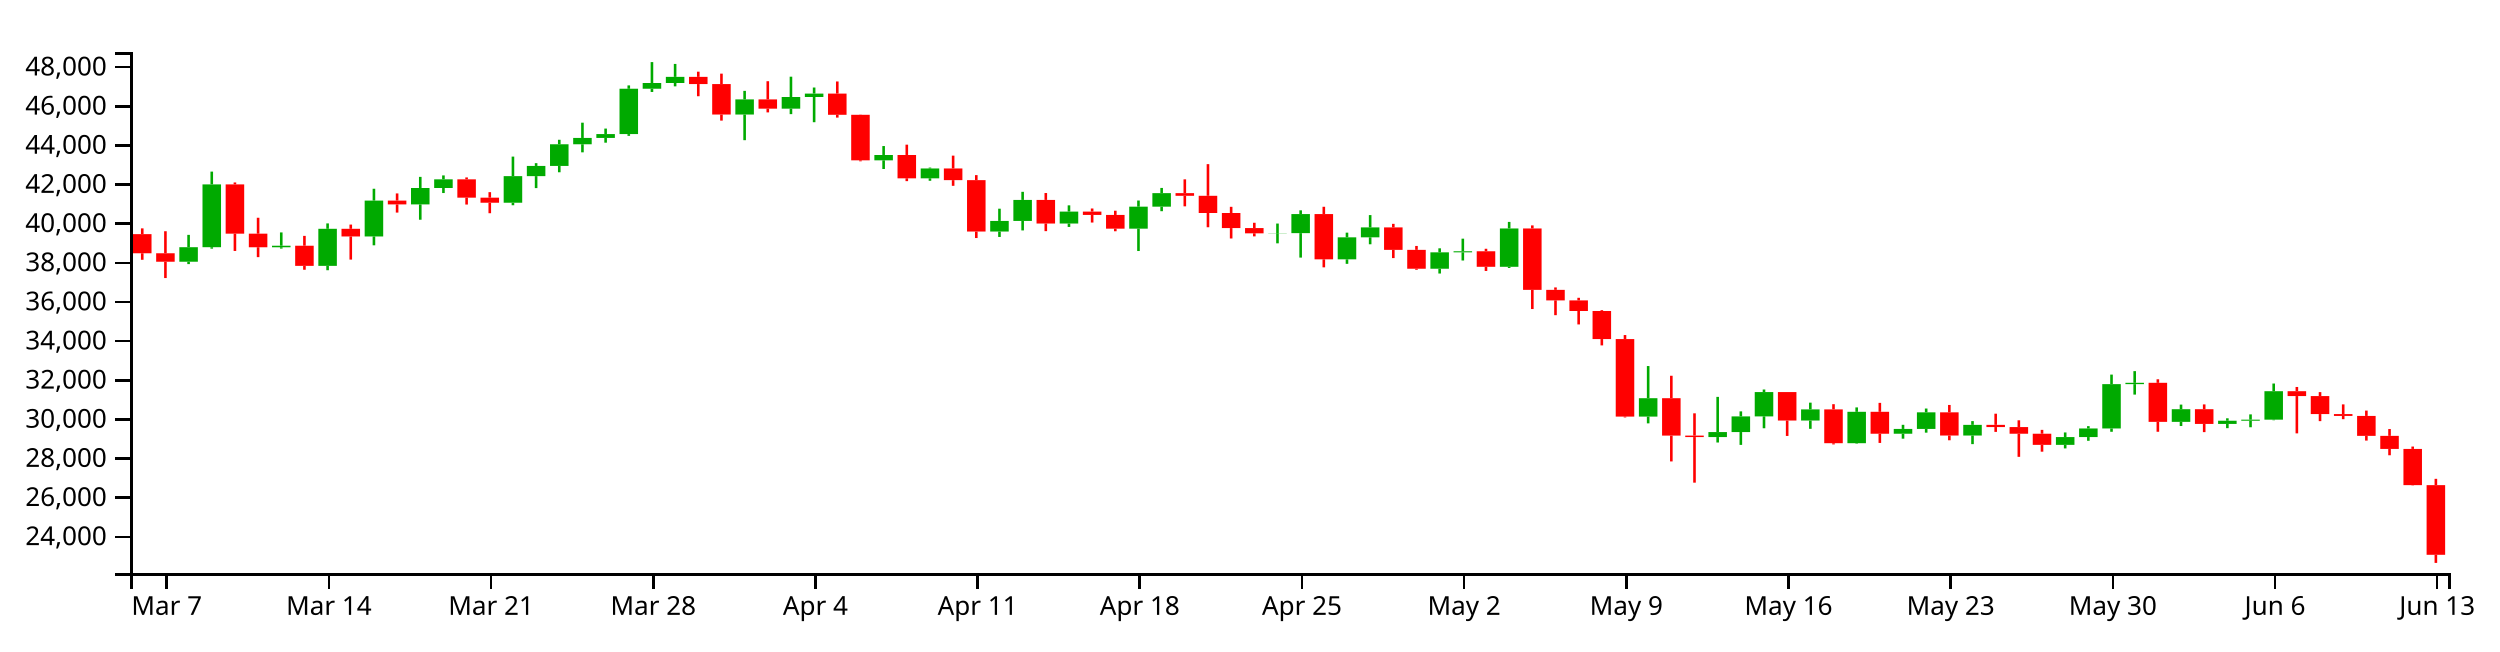
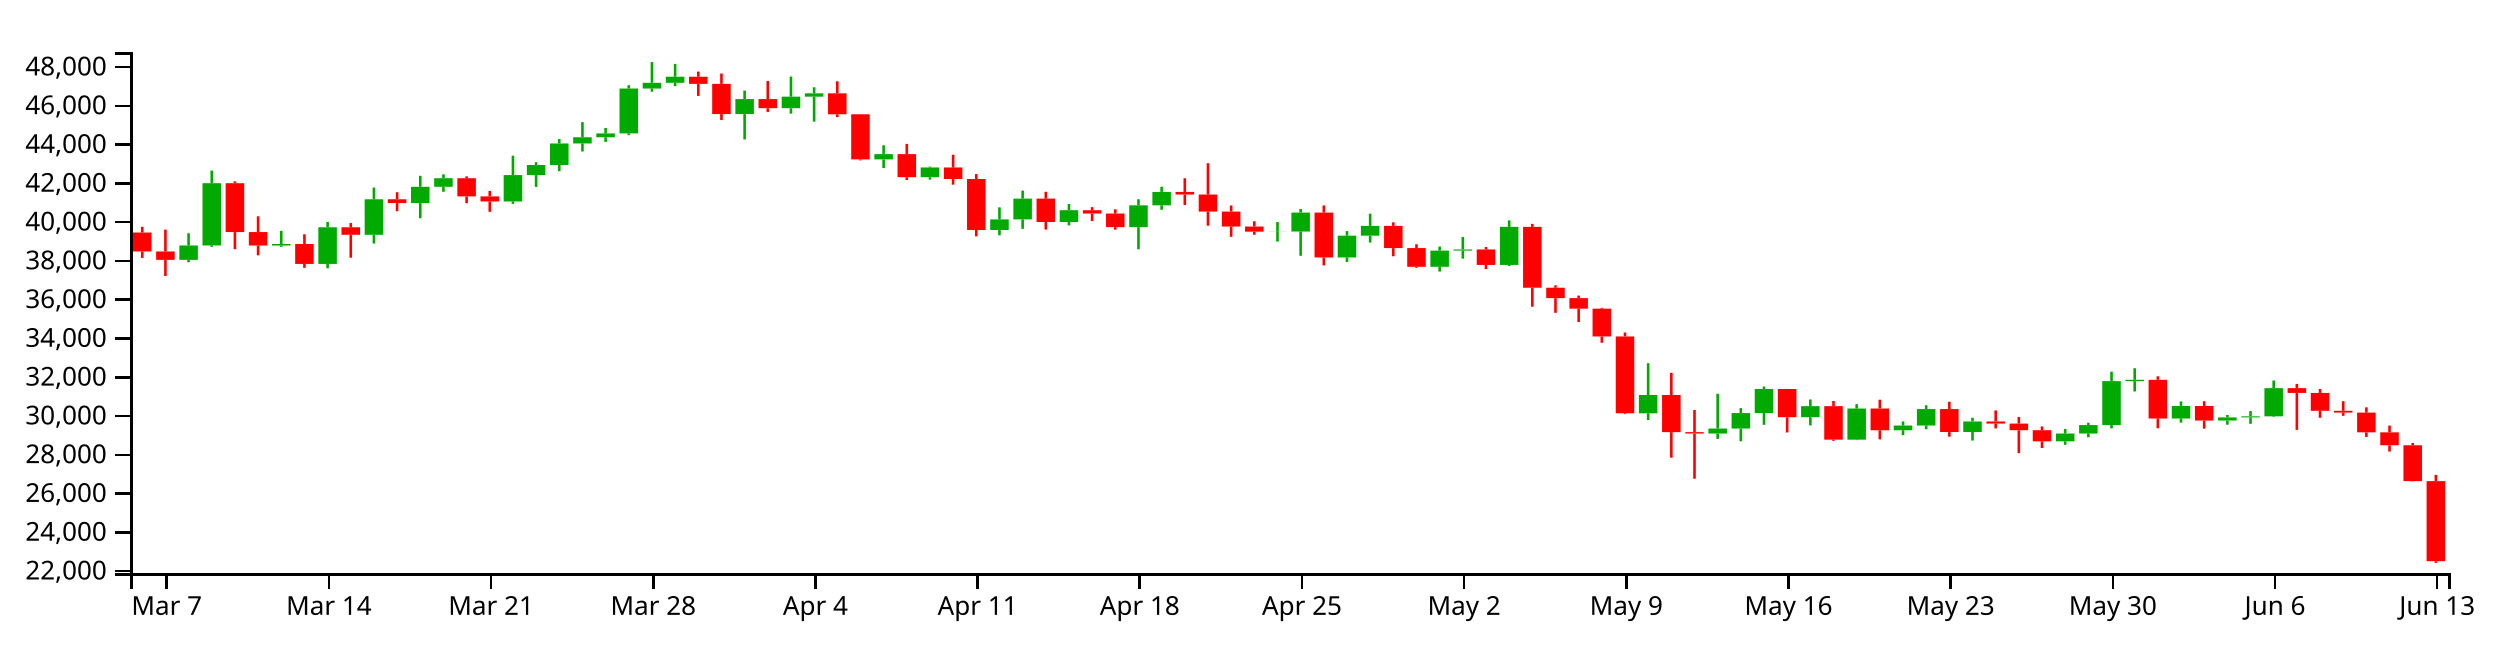
<svg xmlns="http://www.w3.org/2000/svg" version="1.1" width="960" height="250">
  <g transform="translate(50,20)">
    <style>.axis path,.axis line{fill:none;stroke:#000;shape-rendering:crispEdges;}path.candle{stroke:#000000;}path.candle.body{stroke-width:0;}path.candle.up{fill:#00AA00;stroke:#00AA00;}path.candle.down{fill:#FF0000;stroke:#FF0000;}</style>
    <g class="candlestick">
      <g class="data">
-         <path class="candle body up" d="M 18.86 80.513 l 7.117 0 L 25.978 74.932 l -7.117 0 L 18.86 80.513 M 27.757 74.932 l 7.117 0 L 34.874 50.801 l -7.117 0 L 27.757 74.932 M 54.446 74.94 l 7.117 0 L 61.563 74.356 l -7.117 0 L 54.446 74.94 M 72.239 82.096 l 7.117 0 L 79.356 67.862 l -7.117 0 L 72.239 82.096 M 90.032 70.801 l 7.117 0 L 97.149 57.021 l -7.117 0 L 90.032 70.801 M 107.825 58.495 l 7.117 0 L 114.942 52.185 l -7.117 0 L 107.825 58.495 M 116.721 52.185 l 7.117 0 L 123.838 48.851 l -7.117 0 L 116.721 52.185 M 143.411 57.861 l 7.117 0 L 150.528 47.626 l -7.117 0 L 143.411 57.861 M 152.307 47.626 l 7.117 0 L 159.424 43.729 l -7.117 0 L 152.307 47.626 M 161.204 43.729 l 7.117 0 L 168.321 35.397 l -7.117 0 L 161.204 43.729 M 170.1 35.397 l 7.117 0 L 177.217 32.979 l -7.117 0 L 170.1 35.397 M 178.996 32.979 l 7.117 0 L 186.114 31.491 l -7.117 0 L 178.996 32.979 M 187.893 31.491 l 7.117 0 L 195.01 14.082 l -7.117 0 L 187.893 31.491 M 196.789 14.082 l 7.117 0 L 203.906 11.869 l -7.117 0 L 196.789 14.082 M 205.686 11.869 l 7.117 0 L 212.803 9.52 l -7.117 0 L 205.686 11.869 M 232.375 23.983 l 7.117 0 L 239.492 18.172 l -7.117 0 L 232.375 23.983 M 250.168 21.723 l 7.117 0 L 257.285 17.242 l -7.117 0 L 250.168 21.723 M 259.064 17.241 l 7.117 0 L 266.182 15.94 l -7.117 0 L 259.064 17.241 M 285.754 41.567 l 7.117 0 L 292.871 39.51 l -7.117 0 L 285.754 41.567 M 303.547 48.469 l 7.117 0 L 310.664 44.697 l -7.117 0 L 303.547 48.469 M 330.236 68.921 l 7.117 0 L 337.353 64.83 l -7.117 0 L 330.236 68.921 M 339.132 64.83 l 7.117 0 L 346.25 56.767 l -7.117 0 L 339.132 64.83 M 356.925 65.826 l 7.117 0 L 364.042 61.245 l -7.117 0 L 356.925 65.826 M 383.615 67.812 l 7.117 0 L 390.732 59.372 l -7.117 0 L 383.615 67.812 M 392.511 59.372 l 7.117 0 L 399.628 54.172 l -7.117 0 L 392.511 59.372 M 436.993 69.589 l 7.117 0 L 444.11 69.525 l -7.117 0 L 436.993 69.589 M 445.89 69.525 l 7.117 0 L 453.007 62.191 l -7.117 0 L 445.89 69.525 M 463.683 79.576 l 7.117 0 L 470.8 71.136 l -7.117 0 L 463.683 79.576 M 472.579 71.136 l 7.117 0 L 479.696 67.331 l -7.117 0 L 472.579 71.136 M 499.268 83.197 l 7.117 0 L 506.385 76.903 l -7.117 0 L 499.268 83.197 M 508.165 76.903 l 7.117 0 L 515.282 76.476 l -7.117 0 L 508.165 76.903 M 525.958 82.46 l 7.117 0 L 533.075 67.722 l -7.117 0 L 525.958 82.46 M 579.336 139.985 l 7.117 0 L 586.453 132.899 l -7.117 0 L 579.336 139.985 M 606.026 147.834 l 7.117 0 L 613.143 145.901 l -7.117 0 L 606.026 147.834 M 614.922 145.901 l 7.117 0 L 622.039 139.891 l -7.117 0 L 614.922 145.901 M 623.818 139.891 l 7.117 0 L 630.936 130.556 l -7.117 0 L 623.818 139.891 M 641.611 141.49 l 7.117 0 L 648.729 137.199 l -7.117 0 L 641.611 141.49 M 659.404 150.197 l 7.117 0 L 666.521 138.144 l -7.117 0 L 659.404 150.197 M 677.197 146.547 l 7.117 0 L 684.314 144.713 l -7.117 0 L 677.197 146.547 M 686.094 144.713 l 7.117 0 L 693.211 138.334 l -7.117 0 L 686.094 144.713 M 703.886 147.238 l 7.117 0 L 711.004 143.139 l -7.117 0 L 703.886 147.238 M 739.472 150.84 l 7.117 0 L 746.589 147.822 l -7.117 0 L 739.472 150.84 M 748.369 147.822 l 7.117 0 L 755.486 144.54 l -7.117 0 L 748.369 147.822 M 757.265 144.54 l 7.117 0 L 764.382 127.51 l -7.117 0 L 757.265 144.54 M 766.162 127.51 l 7.117 0 L 773.279 127.008 l -7.117 0 L 766.162 127.51 M 783.954 142.002 l 7.117 0 L 791.072 137.141 l -7.117 0 L 783.954 142.002 M 801.747 142.796 l 7.117 0 L 808.864 141.565 l -7.117 0 L 801.747 142.796 M 810.644 141.565 l 7.117 0 L 817.761 141.15 l -7.117 0 L 810.644 141.565 M 819.54 141.15 l 7.117 0 L 826.657 130.224 l -7.117 0 L 819.54 141.15" />
-         <path class="candle body down" d="M 1.068 69.917 l 7.117 0 L 8.185 77.26 l -7.117 0 L 1.068 69.917 M 9.964 77.261 l 7.117 0 L 17.081 80.513 l -7.117 0 L 9.964 77.261 M 36.653 50.801 l 7.117 0 L 43.77 69.736 l -7.117 0 L 36.653 50.801 M 45.55 69.736 l 7.117 0 L 52.667 74.94 l -7.117 0 L 45.55 69.736 M 63.343 74.356 l 7.117 0 L 70.46 82.096 l -7.117 0 L 63.343 74.356 M 81.136 67.862 l 7.117 0 L 88.253 70.801 l -7.117 0 L 81.136 67.862 M 98.928 57.021 l 7.117 0 L 106.046 58.495 l -7.117 0 L 98.928 57.021 M 125.618 48.851 l 7.117 0 L 132.735 55.908 l -7.117 0 L 125.618 48.851 M 134.514 55.908 l 7.117 0 L 141.631 57.861 l -7.117 0 L 134.514 55.908 M 214.582 9.52 l 7.117 0 L 221.699 12.277 l -7.117 0 L 214.582 9.52 M 223.479 12.277 l 7.117 0 L 230.596 23.983 l -7.117 0 L 223.479 12.277 M 241.271 18.172 l 7.117 0 L 248.389 21.723 l -7.117 0 L 241.271 18.172 M 267.961 15.94 l 7.117 0 L 275.078 24.079 l -7.117 0 L 267.961 15.94 M 276.857 24.079 l 7.117 0 L 283.974 41.567 l -7.117 0 L 276.857 24.079 M 294.65 39.51 l 7.117 0 L 301.767 48.469 l -7.117 0 L 294.65 39.51 M 312.443 44.697 l 7.117 0 L 319.56 49.169 l -7.117 0 L 312.443 44.697 M 321.339 49.169 l 7.117 0 L 328.457 68.921 l -7.117 0 L 321.339 49.169 M 348.029 56.767 l 7.117 0 L 355.146 65.826 l -7.117 0 L 348.029 56.767 M 365.822 61.245 l 7.117 0 L 372.939 62.547 l -7.117 0 L 365.822 61.245 M 374.718 62.547 l 7.117 0 L 381.835 67.812 l -7.117 0 L 374.718 62.547 M 401.407 54.171 l 7.117 0 L 408.525 55.186 l -7.117 0 L 401.407 54.171 M 410.304 55.186 l 7.117 0 L 417.421 61.786 l -7.117 0 L 410.304 55.186 M 419.2 61.786 l 7.117 0 L 426.317 67.578 l -7.117 0 L 419.2 61.786 M 428.097 67.578 l 7.117 0 L 435.214 69.589 l -7.117 0 L 428.097 67.578 M 454.786 62.191 l 7.117 0 L 461.903 79.576 l -7.117 0 L 454.786 62.191 M 481.475 67.331 l 7.117 0 L 488.593 75.943 l -7.117 0 L 481.475 67.331 M 490.372 75.943 l 7.117 0 L 497.489 83.197 l -7.117 0 L 490.372 75.943 M 517.061 76.476 l 7.117 0 L 524.178 82.46 l -7.117 0 L 517.061 76.476 M 534.854 67.722 l 7.117 0 L 541.971 91.297 l -7.117 0 L 534.854 67.722 M 543.75 91.297 l 7.117 0 L 550.868 95.349 l -7.117 0 L 543.75 91.297 M 552.647 95.349 l 7.117 0 L 559.764 99.418 l -7.117 0 L 552.647 95.349 M 561.543 99.418 l 7.117 0 L 568.661 110.194 l -7.117 0 L 561.543 99.418 M 570.44 110.194 l 7.117 0 L 577.557 139.969 l -7.117 0 L 570.44 110.194 M 588.233 132.899 l 7.117 0 L 595.35 147.277 l -7.117 0 L 588.233 132.899 M 597.129 147.277 l 7.117 0 L 604.246 147.834 l -7.117 0 L 597.129 147.277 M 632.715 130.556 l 7.117 0 L 639.832 141.49 l -7.117 0 L 632.715 130.556 M 650.508 137.199 l 7.117 0 L 657.625 150.197 l -7.117 0 L 650.508 137.199 M 668.301 138.144 l 7.117 0 L 675.418 146.547 l -7.117 0 L 668.301 138.144 M 694.99 138.334 l 7.117 0 L 702.107 147.238 l -7.117 0 L 694.99 138.334 M 712.783 143.139 l 7.117 0 L 719.9 143.984 l -7.117 0 L 712.783 143.139 M 721.679 143.984 l 7.117 0 L 728.796 146.545 l -7.117 0 L 721.679 143.984 M 730.576 146.545 l 7.117 0 L 737.693 150.84 l -7.117 0 L 730.576 146.545 M 775.058 127.008 l 7.117 0 L 782.175 142.002 l -7.117 0 L 775.058 127.008 M 792.851 137.141 l 7.117 0 L 799.968 142.796 l -7.117 0 L 792.851 137.141 M 828.437 130.224 l 7.117 0 L 835.554 132.086 l -7.117 0 L 828.437 130.224 M 837.333 132.086 l 7.117 0 L 844.45 139.004 l -7.117 0 L 837.333 132.086 M 846.23 139.004 l 7.117 0 L 853.347 139.717 l -7.117 0 L 846.23 139.004 M 855.126 139.717 l 7.117 0 L 862.243 147.367 l -7.117 0 L 855.126 139.717 M 864.022 147.367 l 7.117 0 L 871.14 152.381 l -7.117 0 L 864.022 147.367 M 872.919 152.381 l 7.117 0 L 880.036 166.285 l -7.117 0 L 872.919 152.381 M 881.815 166.285 l 7.117 0 L 888.932 193.039 l -7.117 0 L 881.815 166.285" />
+         <path class="candle body up" d="M 18.86 79.795 l 7.117 0 L 25.978 74.266 l -7.117 0 L 18.86 79.795 M 27.757 74.266 l 7.117 0 L 34.874 50.361 l -7.117 0 L 27.757 74.266 M 54.446 74.274 l 7.117 0 L 61.563 73.695 l -7.117 0 L 54.446 74.274 M 72.239 81.363 l 7.117 0 L 79.356 67.263 l -7.117 0 L 72.239 81.363 M 90.032 70.174 l 7.117 0 L 97.149 56.523 l -7.117 0 L 90.032 70.174 M 107.825 57.983 l 7.117 0 L 114.942 51.732 l -7.117 0 L 107.825 57.983 M 116.721 51.732 l 7.117 0 L 123.838 48.43 l -7.117 0 L 116.721 51.732 M 143.411 57.355 l 7.117 0 L 150.528 47.216 l -7.117 0 L 143.411 57.355 M 152.307 47.216 l 7.117 0 L 159.424 43.355 l -7.117 0 L 152.307 47.216 M 161.204 43.355 l 7.117 0 L 168.321 35.101 l -7.117 0 L 161.204 43.355 M 170.1 35.101 l 7.117 0 L 177.217 32.707 l -7.117 0 L 170.1 35.101 M 178.996 32.707 l 7.117 0 L 186.114 31.232 l -7.117 0 L 178.996 32.707 M 187.893 31.232 l 7.117 0 L 195.01 13.986 l -7.117 0 L 187.893 31.232 M 196.789 13.986 l 7.117 0 L 203.906 11.794 l -7.117 0 L 196.789 13.986 M 205.686 11.794 l 7.117 0 L 212.803 9.467 l -7.117 0 L 205.686 11.794 M 232.375 23.794 l 7.117 0 L 239.492 18.038 l -7.117 0 L 232.375 23.794 M 250.168 21.556 l 7.117 0 L 257.285 17.116 l -7.117 0 L 250.168 21.556 M 259.064 17.116 l 7.117 0 L 266.182 15.827 l -7.117 0 L 259.064 17.116 M 285.754 41.213 l 7.117 0 L 292.871 39.176 l -7.117 0 L 285.754 41.213 M 303.547 48.051 l 7.117 0 L 310.664 44.314 l -7.117 0 L 303.547 48.051 M 330.236 68.312 l 7.117 0 L 337.353 64.258 l -7.117 0 L 330.236 68.312 M 339.132 64.258 l 7.117 0 L 346.25 56.271 l -7.117 0 L 339.132 64.258 M 356.925 65.245 l 7.117 0 L 364.042 60.708 l -7.117 0 L 356.925 65.245 M 383.615 67.213 l 7.117 0 L 390.732 58.852 l -7.117 0 L 383.615 67.213 M 392.511 58.852 l 7.117 0 L 399.628 53.7 l -7.117 0 L 392.511 58.852 M 436.993 68.973 l 7.117 0 L 444.11 68.91 l -7.117 0 L 436.993 68.973 M 445.89 68.91 l 7.117 0 L 453.007 61.644 l -7.117 0 L 445.89 68.91 M 463.683 78.867 l 7.117 0 L 470.8 70.506 l -7.117 0 L 463.683 78.867 M 472.579 70.506 l 7.117 0 L 479.696 66.737 l -7.117 0 L 472.579 70.506 M 499.268 82.454 l 7.117 0 L 506.385 76.219 l -7.117 0 L 499.268 82.454 M 508.165 76.219 l 7.117 0 L 515.282 75.796 l -7.117 0 L 508.165 76.219 M 525.958 81.723 l 7.117 0 L 533.075 67.124 l -7.117 0 L 525.958 81.723 M 579.336 138.71 l 7.117 0 L 586.453 131.691 l -7.117 0 L 579.336 138.71 M 606.026 146.486 l 7.117 0 L 613.143 144.57 l -7.117 0 L 606.026 146.486 M 614.922 144.57 l 7.117 0 L 622.039 138.617 l -7.117 0 L 614.922 144.57 M 623.818 138.617 l 7.117 0 L 630.936 129.369 l -7.117 0 L 623.818 138.617 M 641.611 140.2 l 7.117 0 L 648.729 135.95 l -7.117 0 L 641.611 140.2 M 659.404 148.826 l 7.117 0 L 666.521 136.886 l -7.117 0 L 659.404 148.826 M 677.197 145.211 l 7.117 0 L 684.314 143.394 l -7.117 0 L 677.197 145.211 M 686.094 143.394 l 7.117 0 L 693.211 137.074 l -7.117 0 L 686.094 143.394 M 703.886 145.895 l 7.117 0 L 711.004 141.834 l -7.117 0 L 703.886 145.895 M 739.472 149.463 l 7.117 0 L 746.589 146.474 l -7.117 0 L 739.472 149.463 M 748.369 146.474 l 7.117 0 L 755.486 143.222 l -7.117 0 L 748.369 146.474 M 757.265 143.222 l 7.117 0 L 764.382 126.352 l -7.117 0 L 757.265 143.222 M 766.162 126.352 l 7.117 0 L 773.279 125.854 l -7.117 0 L 766.162 126.352 M 783.954 140.708 l 7.117 0 L 791.072 135.893 l -7.117 0 L 783.954 140.708 M 801.747 141.494 l 7.117 0 L 808.864 140.275 l -7.117 0 L 801.747 141.494 M 810.644 140.275 l 7.117 0 L 817.761 139.864 l -7.117 0 L 810.644 140.275 M 819.54 139.864 l 7.117 0 L 826.657 129.04 l -7.117 0 L 819.54 139.864" />
+         <path class="candle body down" d="M 1.068 69.298 l 7.117 0 L 8.185 76.573 l -7.117 0 L 1.068 69.298 M 9.964 76.573 l 7.117 0 L 17.081 79.795 l -7.117 0 L 9.964 76.573 M 36.653 50.361 l 7.117 0 L 43.77 69.119 l -7.117 0 L 36.653 50.361 M 45.55 69.119 l 7.117 0 L 52.667 74.274 l -7.117 0 L 45.55 69.119 M 63.343 73.695 l 7.117 0 L 70.46 81.363 l -7.117 0 L 63.343 73.695 M 81.136 67.263 l 7.117 0 L 88.253 70.174 l -7.117 0 L 81.136 67.263 M 98.928 56.523 l 7.117 0 L 106.046 57.983 l -7.117 0 L 98.928 56.523 M 125.618 48.43 l 7.117 0 L 132.735 55.42 l -7.117 0 L 125.618 48.43 M 134.514 55.42 l 7.117 0 L 141.631 57.355 l -7.117 0 L 134.514 55.42 M 214.582 9.467 l 7.117 0 L 221.699 12.198 l -7.117 0 L 214.582 9.467 M 223.479 12.198 l 7.117 0 L 230.596 23.794 l -7.117 0 L 223.479 12.198 M 241.271 18.038 l 7.117 0 L 248.389 21.556 l -7.117 0 L 241.271 18.038 M 267.961 15.827 l 7.117 0 L 275.078 23.889 l -7.117 0 L 267.961 15.827 M 276.857 23.889 l 7.117 0 L 283.974 41.213 l -7.117 0 L 276.857 23.889 M 294.65 39.176 l 7.117 0 L 301.767 48.051 l -7.117 0 L 294.65 39.176 M 312.443 44.314 l 7.117 0 L 319.56 48.745 l -7.117 0 L 312.443 44.314 M 321.339 48.745 l 7.117 0 L 328.457 68.312 l -7.117 0 L 321.339 48.745 M 348.029 56.272 l 7.117 0 L 355.146 65.245 l -7.117 0 L 348.029 56.272 M 365.822 60.708 l 7.117 0 L 372.939 61.997 l -7.117 0 L 365.822 60.708 M 374.718 61.997 l 7.117 0 L 381.835 67.213 l -7.117 0 L 374.718 61.997 M 401.407 53.7 l 7.117 0 L 408.525 54.705 l -7.117 0 L 401.407 53.7 M 410.304 54.705 l 7.117 0 L 417.421 61.243 l -7.117 0 L 410.304 54.705 M 419.2 61.243 l 7.117 0 L 426.317 66.981 l -7.117 0 L 419.2 61.243 M 428.097 66.981 l 7.117 0 L 435.214 68.973 l -7.117 0 L 428.097 66.981 M 454.786 61.644 l 7.117 0 L 461.903 78.867 l -7.117 0 L 454.786 61.644 M 481.475 66.737 l 7.117 0 L 488.593 75.268 l -7.117 0 L 481.475 66.737 M 490.372 75.268 l 7.117 0 L 497.489 82.454 l -7.117 0 L 490.372 75.268 M 517.061 75.796 l 7.117 0 L 524.178 81.723 l -7.117 0 L 517.061 75.796 M 534.854 67.124 l 7.117 0 L 541.971 90.478 l -7.117 0 L 534.854 67.124 M 543.75 90.478 l 7.117 0 L 550.868 94.492 l -7.117 0 L 543.75 90.478 M 552.647 94.492 l 7.117 0 L 559.764 98.523 l -7.117 0 L 552.647 94.492 M 561.543 98.523 l 7.117 0 L 568.661 109.198 l -7.117 0 L 561.543 98.523 M 570.44 109.198 l 7.117 0 L 577.557 138.694 l -7.117 0 L 570.44 109.198 M 588.233 131.69 l 7.117 0 L 595.35 145.933 l -7.117 0 L 588.233 131.69 M 597.129 145.933 l 7.117 0 L 604.246 146.486 l -7.117 0 L 597.129 145.933 M 632.715 129.369 l 7.117 0 L 639.832 140.2 l -7.117 0 L 632.715 129.369 M 650.508 135.95 l 7.117 0 L 657.625 148.826 l -7.117 0 L 650.508 135.95 M 668.301 136.886 l 7.117 0 L 675.418 145.211 l -7.117 0 L 668.301 136.886 M 694.99 137.074 l 7.117 0 L 702.107 145.895 l -7.117 0 L 694.99 137.074 M 712.783 141.834 l 7.117 0 L 719.9 142.671 l -7.117 0 L 712.783 141.834 M 721.679 142.671 l 7.117 0 L 728.796 145.208 l -7.117 0 L 721.679 142.671 M 730.576 145.208 l 7.117 0 L 737.693 149.463 l -7.117 0 L 730.576 145.208 M 775.058 125.854 l 7.117 0 L 782.175 140.708 l -7.117 0 L 775.058 125.854 M 792.851 135.893 l 7.117 0 L 799.968 141.494 l -7.117 0 L 792.851 135.893 M 828.437 129.04 l 7.117 0 L 835.554 130.885 l -7.117 0 L 828.437 129.04 M 837.333 130.885 l 7.117 0 L 844.45 137.738 l -7.117 0 L 837.333 130.885 M 846.23 137.738 l 7.117 0 L 853.347 138.444 l -7.117 0 L 846.23 137.738 M 855.126 138.444 l 7.117 0 L 862.243 146.023 l -7.117 0 L 855.126 138.444 M 864.022 146.023 l 7.117 0 L 871.14 150.99 l -7.117 0 L 864.022 146.023 M 872.919 150.99 l 7.117 0 L 880.036 164.764 l -7.117 0 L 872.919 150.99 M 881.815 164.764 l 7.117 0 L 888.932 195.502 l -7.117 0 L 881.815 164.764" />
        <path class="candle body equal" />
-         <path class="candle wick up" d="M 22.419 70.187 L 22.419 74.932 M 22.419 80.513 L 22.419 81.417 M 31.315 45.898 L 31.315 50.801 M 31.315 74.932 L 31.315 75.49 M 58.005 69.25 L 58.005 74.356 M 58.005 74.94 L 58.005 75.459 M 75.798 65.79 L 75.798 67.862 M 75.798 82.096 L 75.798 83.767 M 93.591 52.482 L 93.591 57.021 M 93.591 70.801 L 93.591 74.197 M 111.383 47.92 L 111.383 52.185 M 111.383 58.495 L 111.383 64.378 M 120.28 47.357 L 120.28 48.851 M 120.28 52.185 L 120.28 54.126 M 146.969 40.135 L 146.969 47.626 M 146.969 57.861 L 146.969 58.813 M 155.866 42.653 L 155.866 43.729 M 155.866 47.626 L 155.866 52.231 M 164.762 33.673 L 164.762 35.397 M 164.762 43.729 L 164.762 46.151 M 173.659 27.11 L 173.659 32.979 M 173.659 35.397 L 173.659 38.497 M 182.555 29.373 L 182.555 31.491 M 182.555 32.979 L 182.555 34.792 M 191.451 12.795 L 191.451 14.082 M 191.451 31.491 L 191.451 32.166 M 200.348 3.846 L 200.348 11.869 M 200.348 14.082 L 200.348 15.316 M 209.244 4.548 L 209.244 9.52 M 209.244 11.869 L 209.244 13.157 M 235.934 14.891 L 235.934 18.172 M 235.934 23.983 L 235.934 33.83 M 253.727 9.45 L 253.727 17.242 M 253.727 21.723 L 253.727 23.828 M 262.623 13.609 L 262.623 15.94 M 262.623 17.241 L 262.623 26.931 M 289.312 36.077 L 289.312 39.51 M 289.312 41.567 L 289.312 44.897 M 307.105 44.351 L 307.105 44.697 M 307.105 48.469 L 307.105 49.42 M 333.794 60.14 L 333.794 64.83 M 333.794 68.921 L 333.794 70.994 M 342.691 53.66 L 342.691 56.767 M 342.691 64.83 L 342.691 68.485 M 360.484 58.852 L 360.484 61.245 M 360.484 65.826 L 360.484 67.148 M 387.173 57.001 L 387.173 59.372 M 387.173 67.812 L 387.173 76.391 M 396.07 52.166 L 396.07 54.172 M 396.07 59.372 L 396.07 61.102 M 440.552 65.844 L 440.552 69.525 M 440.552 69.589 L 440.552 73.437 M 449.448 60.764 L 449.448 62.191 M 449.448 69.525 L 449.448 78.92 M 467.241 69.34 L 467.241 71.136 M 467.241 79.576 L 467.241 81.315 M 476.138 62.593 L 476.138 67.331 M 476.138 71.136 L 476.138 73.799 M 502.827 75.35 L 502.827 76.903 M 502.827 83.197 L 502.827 85.034 M 511.723 71.65 L 511.723 76.476 M 511.723 76.903 L 511.723 80.032 M 529.516 65.214 L 529.516 67.722 M 529.516 82.46 L 529.516 82.903 M 582.895 120.561 L 582.895 132.899 M 582.895 139.985 L 582.895 142.569 M 609.584 132.401 L 609.584 145.901 M 609.584 147.834 L 609.584 149.924 M 618.481 137.963 L 618.481 139.891 M 618.481 145.901 L 618.481 150.838 M 627.377 129.571 L 627.377 130.556 M 627.377 139.891 L 627.377 144.451 M 645.17 134.618 L 645.17 137.199 M 645.17 141.49 L 645.17 144.673 M 662.963 136.446 L 662.963 138.144 M 662.963 150.197 L 662.963 150.377 M 680.756 143.127 L 680.756 144.713 M 680.756 146.547 L 680.756 148.454 M 689.652 136.876 L 689.652 138.334 M 689.652 144.713 L 689.652 146.141 M 707.445 141.701 L 707.445 143.139 M 707.445 147.238 L 707.445 150.545 M 743.031 146.059 L 743.031 147.822 M 743.031 150.84 L 743.031 152.191 M 751.927 143.641 L 751.927 144.54 M 751.927 147.822 L 751.927 149.266 M 760.824 123.844 L 760.824 127.51 M 760.824 144.54 L 760.824 145.806 M 769.72 122.514 L 769.72 127.008 M 769.72 127.51 L 769.72 131.525 M 787.513 135.365 L 787.513 137.141 M 787.513 142.002 L 787.513 143.59 M 805.306 140.626 L 805.306 141.565 M 805.306 142.796 L 805.306 144.413 M 814.202 139.122 L 814.202 141.15 M 814.202 141.565 L 814.202 144.064 M 823.099 127.274 L 823.099 130.224 M 823.099 141.15 L 823.099 141.368" style="stroke-width: 1px;" />
-         <path class="candle wick down" d="M 4.626 67.693 L 4.626 69.917 M 4.626 77.26 L 4.626 79.757 M 13.523 68.793 L 13.523 77.261 M 13.523 80.513 L 13.523 86.773 M 40.212 50.065 L 40.212 50.801 M 40.212 69.736 L 40.212 76.367 M 49.108 63.617 L 49.108 69.736 M 49.108 74.94 L 49.108 78.742 M 66.901 70.578 L 66.901 74.356 M 66.901 82.096 L 66.901 83.59 M 84.694 66.237 L 84.694 67.862 M 84.694 70.801 L 84.694 79.684 M 102.487 54.279 L 102.487 57.021 M 102.487 58.495 L 102.487 61.635 M 129.176 48.136 L 129.176 48.851 M 129.176 55.908 L 129.176 58.547 M 138.073 53.788 L 138.073 55.908 M 138.073 57.861 L 138.073 61.876 M 218.141 7.526 L 218.141 9.52 M 218.141 12.277 L 218.141 16.955 M 227.037 8.279 L 227.037 12.277 M 227.037 23.983 L 227.037 26.315 M 244.83 11.187 L 244.83 18.172 M 244.83 21.723 L 244.83 23.159 M 271.519 11.285 L 271.519 15.94 M 271.519 24.079 L 271.519 25.159 M 280.416 24.007 L 280.416 24.079 M 280.416 41.567 L 280.416 41.938 M 298.209 35.554 L 298.209 39.51 M 298.209 48.469 L 298.209 49.558 M 316.002 39.764 L 316.002 44.697 M 316.002 49.169 L 316.002 51.355 M 324.898 47.246 L 324.898 49.169 M 324.898 68.921 L 324.898 71.405 M 351.587 54.12 L 351.587 56.767 M 351.587 65.826 L 351.587 68.76 M 369.38 60.062 L 369.38 61.245 M 369.38 62.547 L 369.38 65.456 M 378.277 60.916 L 378.277 62.547 M 378.277 67.812 L 378.277 68.803 M 404.966 48.867 L 404.966 54.171 M 404.966 55.186 L 404.966 59.231 M 413.862 43.028 L 413.862 55.186 M 413.862 61.786 L 413.862 67.264 M 422.759 59.418 L 422.759 61.786 M 422.759 67.578 L 422.759 71.578 M 431.655 65.543 L 431.655 67.578 M 431.655 69.589 L 431.655 70.766 M 458.345 59.401 L 458.345 62.191 M 458.345 79.576 L 458.345 82.66 M 485.034 65.955 L 485.034 67.331 M 485.034 75.943 L 485.034 79.108 M 493.93 74.446 L 493.93 75.943 M 493.93 83.197 L 493.93 83.593 M 520.62 75.527 L 520.62 76.476 M 520.62 82.46 L 520.62 84.047 M 538.413 66.554 L 538.413 67.722 M 538.413 91.297 L 538.413 98.67 M 547.309 90.375 L 547.309 91.297 M 547.309 95.349 L 547.309 101.029 M 556.206 94.353 L 556.206 95.349 M 556.206 99.418 L 556.206 104.584 M 565.102 99.103 L 565.102 99.418 M 565.102 110.194 L 565.102 112.632 M 573.998 108.656 L 573.998 110.194 M 573.998 139.969 L 573.998 140.292 M 591.791 124.291 L 591.791 132.899 M 591.791 147.277 L 591.791 157.189 M 600.688 138.717 L 600.688 147.277 M 600.688 147.834 L 600.688 165.342 M 636.273 130.556 L 636.273 130.556 M 636.273 141.49 L 636.273 147.404 M 654.066 135.207 L 654.066 137.199 M 654.066 150.197 L 654.066 150.654 M 671.859 134.701 L 671.859 138.144 M 671.859 146.547 L 671.859 150.087 M 698.549 135.504 L 698.549 138.334 M 698.549 147.238 L 698.549 149.062 M 716.341 138.861 L 716.341 143.139 M 716.341 143.984 L 716.341 145.847 M 725.238 141.395 L 725.238 143.984 M 725.238 146.545 L 725.238 155.426 M 734.134 145.069 L 734.134 146.545 M 734.134 150.84 L 734.134 153.447 M 778.617 125.641 L 778.617 127.008 M 778.617 142.002 L 778.617 145.796 M 796.409 135.29 L 796.409 137.141 M 796.409 142.796 L 796.409 145.936 M 831.995 128.597 L 831.995 130.224 M 831.995 132.086 L 831.995 146.412 M 840.892 130.569 L 840.892 132.086 M 840.892 139.004 L 840.892 141.716 M 849.788 135.282 L 849.788 139.004 M 849.788 139.717 L 849.788 140.963 M 858.685 137.666 L 858.685 139.717 M 858.685 147.367 L 858.685 149.185 M 867.581 144.748 L 867.581 147.367 M 867.581 152.381 L 867.581 154.821 M 876.477 151.477 L 876.477 152.381 M 876.477 166.285 L 876.477 166.394 M 885.374 163.871 L 885.374 166.285 M 885.374 193.039 L 885.374 196.154" style="stroke-width: 1px;" />
+         <path class="candle wick up" d="M 22.419 69.565 L 22.419 74.266 M 22.419 79.795 L 22.419 80.691 M 31.315 45.505 L 31.315 50.361 M 31.315 74.266 L 31.315 74.819 M 58.005 68.638 L 58.005 73.695 M 58.005 74.274 L 58.005 74.788 M 75.798 65.21 L 75.798 67.263 M 75.798 81.363 L 75.798 83.018 M 93.591 52.027 L 93.591 56.523 M 93.591 70.174 L 93.591 73.538 M 111.383 47.507 L 111.383 51.732 M 111.383 57.983 L 111.383 63.811 M 120.28 46.949 L 120.28 48.43 M 120.28 51.732 L 120.28 53.655 M 146.969 39.795 L 146.969 47.216 M 146.969 57.355 L 146.969 58.299 M 155.866 42.289 L 155.866 43.355 M 155.866 47.216 L 155.866 51.777 M 164.762 33.393 L 164.762 35.101 M 164.762 43.355 L 164.762 45.755 M 173.659 26.892 L 173.659 32.707 M 173.659 35.101 L 173.659 38.172 M 182.555 29.134 L 182.555 31.232 M 182.555 32.707 L 182.555 34.502 M 191.451 12.711 L 191.451 13.986 M 191.451 31.232 L 191.451 31.9 M 200.348 3.846 L 200.348 11.794 M 200.348 13.986 L 200.348 15.209 M 209.244 4.541 L 209.244 9.467 M 209.244 11.794 L 209.244 13.07 M 235.934 14.788 L 235.934 18.038 M 235.934 23.794 L 235.934 33.549 M 253.727 9.398 L 253.727 17.116 M 253.727 21.556 L 253.727 23.641 M 262.623 13.518 L 262.623 15.827 M 262.623 17.116 L 262.623 26.715 M 289.312 35.775 L 289.312 39.176 M 289.312 41.213 L 289.312 44.512 M 307.105 43.971 L 307.105 44.314 M 307.105 48.051 L 307.105 48.993 M 333.794 59.613 L 333.794 64.258 M 333.794 68.312 L 333.794 70.365 M 342.691 53.193 L 342.691 56.271 M 342.691 64.258 L 342.691 67.88 M 360.484 58.337 L 360.484 60.708 M 360.484 65.245 L 360.484 66.555 M 387.173 56.503 L 387.173 58.852 M 387.173 67.213 L 387.173 75.711 M 396.07 51.714 L 396.07 53.7 M 396.07 58.852 L 396.07 60.565 M 440.552 65.263 L 440.552 68.91 M 440.552 68.973 L 440.552 72.785 M 449.448 60.23 L 449.448 61.644 M 449.448 68.91 L 449.448 78.217 M 467.241 68.727 L 467.241 70.506 M 467.241 78.867 L 467.241 80.589 M 476.138 62.042 L 476.138 66.737 M 476.138 70.506 L 476.138 73.144 M 502.827 74.68 L 502.827 76.219 M 502.827 82.454 L 502.827 84.274 M 511.723 71.015 L 511.723 75.796 M 511.723 76.219 L 511.723 79.318 M 529.516 64.639 L 529.516 67.124 M 529.516 81.723 L 529.516 82.162 M 582.895 119.467 L 582.895 131.691 M 582.895 138.71 L 582.895 141.27 M 609.584 131.197 L 609.584 144.57 M 609.584 146.486 L 609.584 148.556 M 618.481 136.707 L 618.481 138.617 M 618.481 144.57 L 618.481 149.462 M 627.377 128.393 L 627.377 129.369 M 627.377 138.617 L 627.377 143.134 M 645.17 133.393 L 645.17 135.95 M 645.17 140.2 L 645.17 143.354 M 662.963 135.204 L 662.963 136.886 M 662.963 148.826 L 662.963 149.005 M 680.756 141.822 L 680.756 143.394 M 680.756 145.211 L 680.756 147.1 M 689.652 135.63 L 689.652 137.074 M 689.652 143.394 L 689.652 144.808 M 707.445 140.41 L 707.445 141.834 M 707.445 145.895 L 707.445 149.171 M 743.031 144.727 L 743.031 146.474 M 743.031 149.463 L 743.031 150.802 M 751.927 142.331 L 751.927 143.222 M 751.927 146.474 L 751.927 147.904 M 760.824 122.721 L 760.824 126.352 M 760.824 143.222 L 760.824 144.477 M 769.72 121.403 L 769.72 125.854 M 769.72 126.352 L 769.72 130.329 M 787.513 134.133 L 787.513 135.893 M 787.513 140.708 L 787.513 142.281 M 805.306 139.345 L 805.306 140.275 M 805.306 141.494 L 805.306 143.096 M 814.202 137.855 L 814.202 139.864 M 814.202 140.275 L 814.202 142.751 M 823.099 126.118 L 823.099 129.04 M 823.099 139.864 L 823.099 140.08" style="stroke-width: 1px;" />
+         <path class="candle wick down" d="M 4.626 67.095 L 4.626 69.298 M 4.626 76.573 L 4.626 79.046 M 13.523 68.185 L 13.523 76.573 M 13.523 79.795 L 13.523 85.996 M 40.212 49.632 L 40.212 50.361 M 40.212 69.119 L 40.212 75.687 M 49.108 63.057 L 49.108 69.119 M 49.108 74.274 L 49.108 78.041 M 66.901 69.953 L 66.901 73.695 M 66.901 81.363 L 66.901 82.843 M 84.694 65.653 L 84.694 67.263 M 84.694 70.174 L 84.694 78.974 M 102.487 53.807 L 102.487 56.523 M 102.487 57.983 L 102.487 61.094 M 129.176 47.722 L 129.176 48.43 M 129.176 55.42 L 129.176 58.034 M 138.073 53.32 L 138.073 55.42 M 138.073 57.355 L 138.073 61.333 M 218.141 7.491 L 218.141 9.467 M 218.141 12.198 L 218.141 16.833 M 227.037 8.237 L 227.037 12.198 M 227.037 23.794 L 227.037 26.104 M 244.83 11.118 L 244.83 18.038 M 244.83 21.556 L 244.83 22.978 M 271.519 11.215 L 271.519 15.827 M 271.519 23.889 L 271.519 24.959 M 280.416 23.818 L 280.416 23.889 M 280.416 41.213 L 280.416 41.582 M 298.209 35.257 L 298.209 39.176 M 298.209 48.051 L 298.209 49.13 M 316.002 39.428 L 316.002 44.314 M 316.002 48.745 L 316.002 50.91 M 324.898 46.84 L 324.898 48.745 M 324.898 68.312 L 324.898 70.772 M 351.587 53.649 L 351.587 56.272 M 351.587 65.245 L 351.587 68.152 M 369.38 59.536 L 369.38 60.708 M 369.38 61.997 L 369.38 64.879 M 378.277 60.382 L 378.277 61.997 M 378.277 67.213 L 378.277 68.195 M 404.966 48.446 L 404.966 53.7 M 404.966 54.705 L 404.966 58.712 M 413.862 42.661 L 413.862 54.705 M 413.862 61.243 L 413.862 66.67 M 422.759 58.897 L 422.759 61.243 M 422.759 66.981 L 422.759 70.943 M 431.655 64.965 L 431.655 66.981 M 431.655 68.973 L 431.655 70.139 M 458.345 58.881 L 458.345 61.644 M 458.345 78.867 L 458.345 81.922 M 485.034 65.373 L 485.034 66.737 M 485.034 75.268 L 485.034 78.403 M 493.93 73.784 L 493.93 75.268 M 493.93 82.454 L 493.93 82.846 M 520.62 74.855 L 520.62 75.796 M 520.62 81.723 L 520.62 83.295 M 538.413 65.966 L 538.413 67.124 M 538.413 90.478 L 538.413 97.782 M 547.309 89.565 L 547.309 90.478 M 547.309 94.492 L 547.309 100.119 M 556.206 93.506 L 556.206 94.492 M 556.206 98.523 L 556.206 103.64 M 565.102 98.211 L 565.102 98.523 M 565.102 109.198 L 565.102 111.614 M 573.998 107.674 L 573.998 109.198 M 573.998 138.694 L 573.998 139.014 M 591.791 123.163 L 591.791 131.69 M 591.791 145.933 L 591.791 155.752 M 600.688 137.453 L 600.688 145.933 M 600.688 146.486 L 600.688 163.83 M 636.273 129.369 L 636.273 129.369 M 636.273 140.2 L 636.273 146.059 M 654.066 133.977 L 654.066 135.95 M 654.066 148.826 L 654.066 149.279 M 671.859 133.476 L 671.859 136.886 M 671.859 145.211 L 671.859 148.717 M 698.549 134.271 L 698.549 137.074 M 698.549 145.895 L 698.549 147.702 M 716.341 137.597 L 716.341 141.834 M 716.341 142.671 L 716.341 144.517 M 725.238 140.106 L 725.238 142.671 M 725.238 145.208 L 725.238 154.006 M 734.134 143.747 L 734.134 145.208 M 734.134 149.463 L 734.134 152.046 M 778.617 124.5 L 778.617 125.854 M 778.617 140.708 L 778.617 144.466 M 796.409 134.059 L 796.409 135.893 M 796.409 141.494 L 796.409 144.605 M 831.995 127.429 L 831.995 129.04 M 831.995 130.885 L 831.995 145.077 M 840.892 129.382 L 840.892 130.885 M 840.892 137.738 L 840.892 140.425 M 849.788 134.051 L 849.788 137.738 M 849.788 138.444 L 849.788 139.679 M 858.685 136.413 L 858.685 138.444 M 858.685 146.023 L 858.685 147.824 M 867.581 143.428 L 867.581 146.023 M 867.581 150.99 L 867.581 153.407 M 876.477 150.095 L 876.477 150.99 M 876.477 164.764 L 876.477 164.872 M 885.374 162.372 L 885.374 164.764 M 885.374 195.502 L 885.374 196.154" style="stroke-width: 1px;" />
        <path class="candle wick equal" style="stroke-width: 1px;" />
      </g>
    </g>
    <g class="x axis" transform="translate(0,200)" fill="none" font-size="10" font-family="sans-serif" text-anchor="middle">
      <path class="domain" stroke="#000" d="M0.5,6V0.5H890.5V6" />
      <g class="tick" opacity="1" transform="translate(13.52259,0)">
        <line stroke="#000" y2="6" x1="0.5" x2="0.5" />
        <text fill="#000" y="9" x="0.5" dy="0.71em">Mar  7</text>
      </g>
      <g class="tick" opacity="1" transform="translate(75.79768,0)">
        <line stroke="#000" y2="6" x1="0.5" x2="0.5" />
        <text fill="#000" y="9" x="0.5" dy="0.71em">Mar 14</text>
      </g>
      <g class="tick" opacity="1" transform="translate(138.0728,0)">
        <line stroke="#000" y2="6" x1="0.5" x2="0.5" />
        <text fill="#000" y="9" x="0.5" dy="0.71em">Mar 21</text>
      </g>
      <g class="tick" opacity="1" transform="translate(200.3479,0)">
        <line stroke="#000" y2="6" x1="0.5" x2="0.5" />
        <text fill="#000" y="9" x="0.5" dy="0.71em">Mar 28</text>
      </g>
      <g class="tick" opacity="1" transform="translate(262.623,0)">
        <line stroke="#000" y2="6" x1="0.5" x2="0.5" />
        <text fill="#000" y="9" x="0.5" dy="0.71em">Apr  4</text>
      </g>
      <g class="tick" opacity="1" transform="translate(324.898,0)">
        <line stroke="#000" y2="6" x1="0.5" x2="0.5" />
        <text fill="#000" y="9" x="0.5" dy="0.71em">Apr 11</text>
      </g>
      <g class="tick" opacity="1" transform="translate(387.1731,0)">
        <line stroke="#000" y2="6" x1="0.5" x2="0.5" />
        <text fill="#000" y="9" x="0.5" dy="0.71em">Apr 18</text>
      </g>
      <g class="tick" opacity="1" transform="translate(449.4482,0)">
        <line stroke="#000" y2="6" x1="0.5" x2="0.5" />
        <text fill="#000" y="9" x="0.5" dy="0.71em">Apr 25</text>
      </g>
      <g class="tick" opacity="1" transform="translate(511.7233,0)">
        <line stroke="#000" y2="6" x1="0.5" x2="0.5" />
        <text fill="#000" y="9" x="0.5" dy="0.71em">May  2</text>
      </g>
      <g class="tick" opacity="1" transform="translate(573.9984,0)">
        <line stroke="#000" y2="6" x1="0.5" x2="0.5" />
        <text fill="#000" y="9" x="0.5" dy="0.71em">May  9</text>
      </g>
      <g class="tick" opacity="1" transform="translate(636.2735,0)">
        <line stroke="#000" y2="6" x1="0.5" x2="0.5" />
        <text fill="#000" y="9" x="0.5" dy="0.71em">May 16</text>
      </g>
      <g class="tick" opacity="1" transform="translate(698.5486,0)">
        <line stroke="#000" y2="6" x1="0.5" x2="0.5" />
        <text fill="#000" y="9" x="0.5" dy="0.71em">May 23</text>
      </g>
      <g class="tick" opacity="1" transform="translate(760.8237,0)">
        <line stroke="#000" y2="6" x1="0.5" x2="0.5" />
        <text fill="#000" y="9" x="0.5" dy="0.71em">May 30</text>
      </g>
      <g class="tick" opacity="1" transform="translate(823.0988,0)">
        <line stroke="#000" y2="6" x1="0.5" x2="0.5" />
        <text fill="#000" y="9" x="0.5" dy="0.71em">Jun  6</text>
      </g>
      <g class="tick" opacity="1" transform="translate(885.3739,0)">
        <line stroke="#000" y2="6" x1="0.5" x2="0.5" />
        <text fill="#000" y="9" x="0.5" dy="0.71em">Jun 13</text>
      </g>
    </g>
    <g class="y axis" fill="none" font-size="10" font-family="sans-serif" text-anchor="end">
      <path class="domain" stroke="#000" d="M-6,200.5H0.5V0.5H-6" />
-       <g class="tick" opacity="1" transform="translate(0,185.6328)">
+       <g class="tick" opacity="1" transform="translate(0,198.8194)">
+         <line stroke="#000" x2="-6" y1="0.5" y2="0.5" />
+         <text fill="#000" x="-9" y="0.5" dy="0.32em">22,000</text>
+       </g>
+       <g class="tick" opacity="1" transform="translate(0,183.9302)">
        <line stroke="#000" x2="-6" y1="0.5" y2="0.5" />
        <text fill="#000" x="-9" y="0.5" dy="0.32em">24,000</text>
      </g>
-       <g class="tick" opacity="1" transform="translate(0,170.6028)">
+       <g class="tick" opacity="1" transform="translate(0,169.0409)">
        <line stroke="#000" x2="-6" y1="0.5" y2="0.5" />
        <text fill="#000" x="-9" y="0.5" dy="0.32em">26,000</text>
      </g>
-       <g class="tick" opacity="1" transform="translate(0,155.5728)">
+       <g class="tick" opacity="1" transform="translate(0,154.1517)">
        <line stroke="#000" x2="-6" y1="0.5" y2="0.5" />
        <text fill="#000" x="-9" y="0.5" dy="0.32em">28,000</text>
      </g>
-       <g class="tick" opacity="1" transform="translate(0,140.5428)">
+       <g class="tick" opacity="1" transform="translate(0,139.2625)">
        <line stroke="#000" x2="-6" y1="0.5" y2="0.5" />
        <text fill="#000" x="-9" y="0.5" dy="0.32em">30,000</text>
      </g>
-       <g class="tick" opacity="1" transform="translate(0,125.5128)">
+       <g class="tick" opacity="1" transform="translate(0,124.3733)">
        <line stroke="#000" x2="-6" y1="0.5" y2="0.5" />
        <text fill="#000" x="-9" y="0.5" dy="0.32em">32,000</text>
      </g>
-       <g class="tick" opacity="1" transform="translate(0,110.4828)">
+       <g class="tick" opacity="1" transform="translate(0,109.484)">
        <line stroke="#000" x2="-6" y1="0.5" y2="0.5" />
        <text fill="#000" x="-9" y="0.5" dy="0.32em">34,000</text>
      </g>
-       <g class="tick" opacity="1" transform="translate(0,95.45282)">
+       <g class="tick" opacity="1" transform="translate(0,94.5948)">
        <line stroke="#000" x2="-6" y1="0.5" y2="0.5" />
        <text fill="#000" x="-9" y="0.5" dy="0.32em">36,000</text>
      </g>
-       <g class="tick" opacity="1" transform="translate(0,80.42282)">
+       <g class="tick" opacity="1" transform="translate(0,79.70557)">
        <line stroke="#000" x2="-6" y1="0.5" y2="0.5" />
        <text fill="#000" x="-9" y="0.5" dy="0.32em">38,000</text>
      </g>
-       <g class="tick" opacity="1" transform="translate(0,65.39282)">
+       <g class="tick" opacity="1" transform="translate(0,64.81635)">
        <line stroke="#000" x2="-6" y1="0.5" y2="0.5" />
        <text fill="#000" x="-9" y="0.5" dy="0.32em">40,000</text>
      </g>
-       <g class="tick" opacity="1" transform="translate(0,50.36281)">
+       <g class="tick" opacity="1" transform="translate(0,49.92712)">
        <line stroke="#000" x2="-6" y1="0.5" y2="0.5" />
        <text fill="#000" x="-9" y="0.5" dy="0.32em">42,000</text>
      </g>
-       <g class="tick" opacity="1" transform="translate(0,35.33281)">
+       <g class="tick" opacity="1" transform="translate(0,35.03789)">
        <line stroke="#000" x2="-6" y1="0.5" y2="0.5" />
        <text fill="#000" x="-9" y="0.5" dy="0.32em">44,000</text>
      </g>
-       <g class="tick" opacity="1" transform="translate(0,20.30281)">
+       <g class="tick" opacity="1" transform="translate(0,20.14867)">
        <line stroke="#000" x2="-6" y1="0.5" y2="0.5" />
        <text fill="#000" x="-9" y="0.5" dy="0.32em">46,000</text>
      </g>
-       <g class="tick" opacity="1" transform="translate(0,5.272802)">
+       <g class="tick" opacity="1" transform="translate(0,5.259439)">
        <line stroke="#000" x2="-6" y1="0.5" y2="0.5" />
        <text fill="#000" x="-9" y="0.5" dy="0.32em">48,000</text>
      </g>
      <text transform="rotate(-90)" y="6" dy=".71em" style="text-anchor: end;">Price ($)</text>
    </g>
  </g>
</svg>
